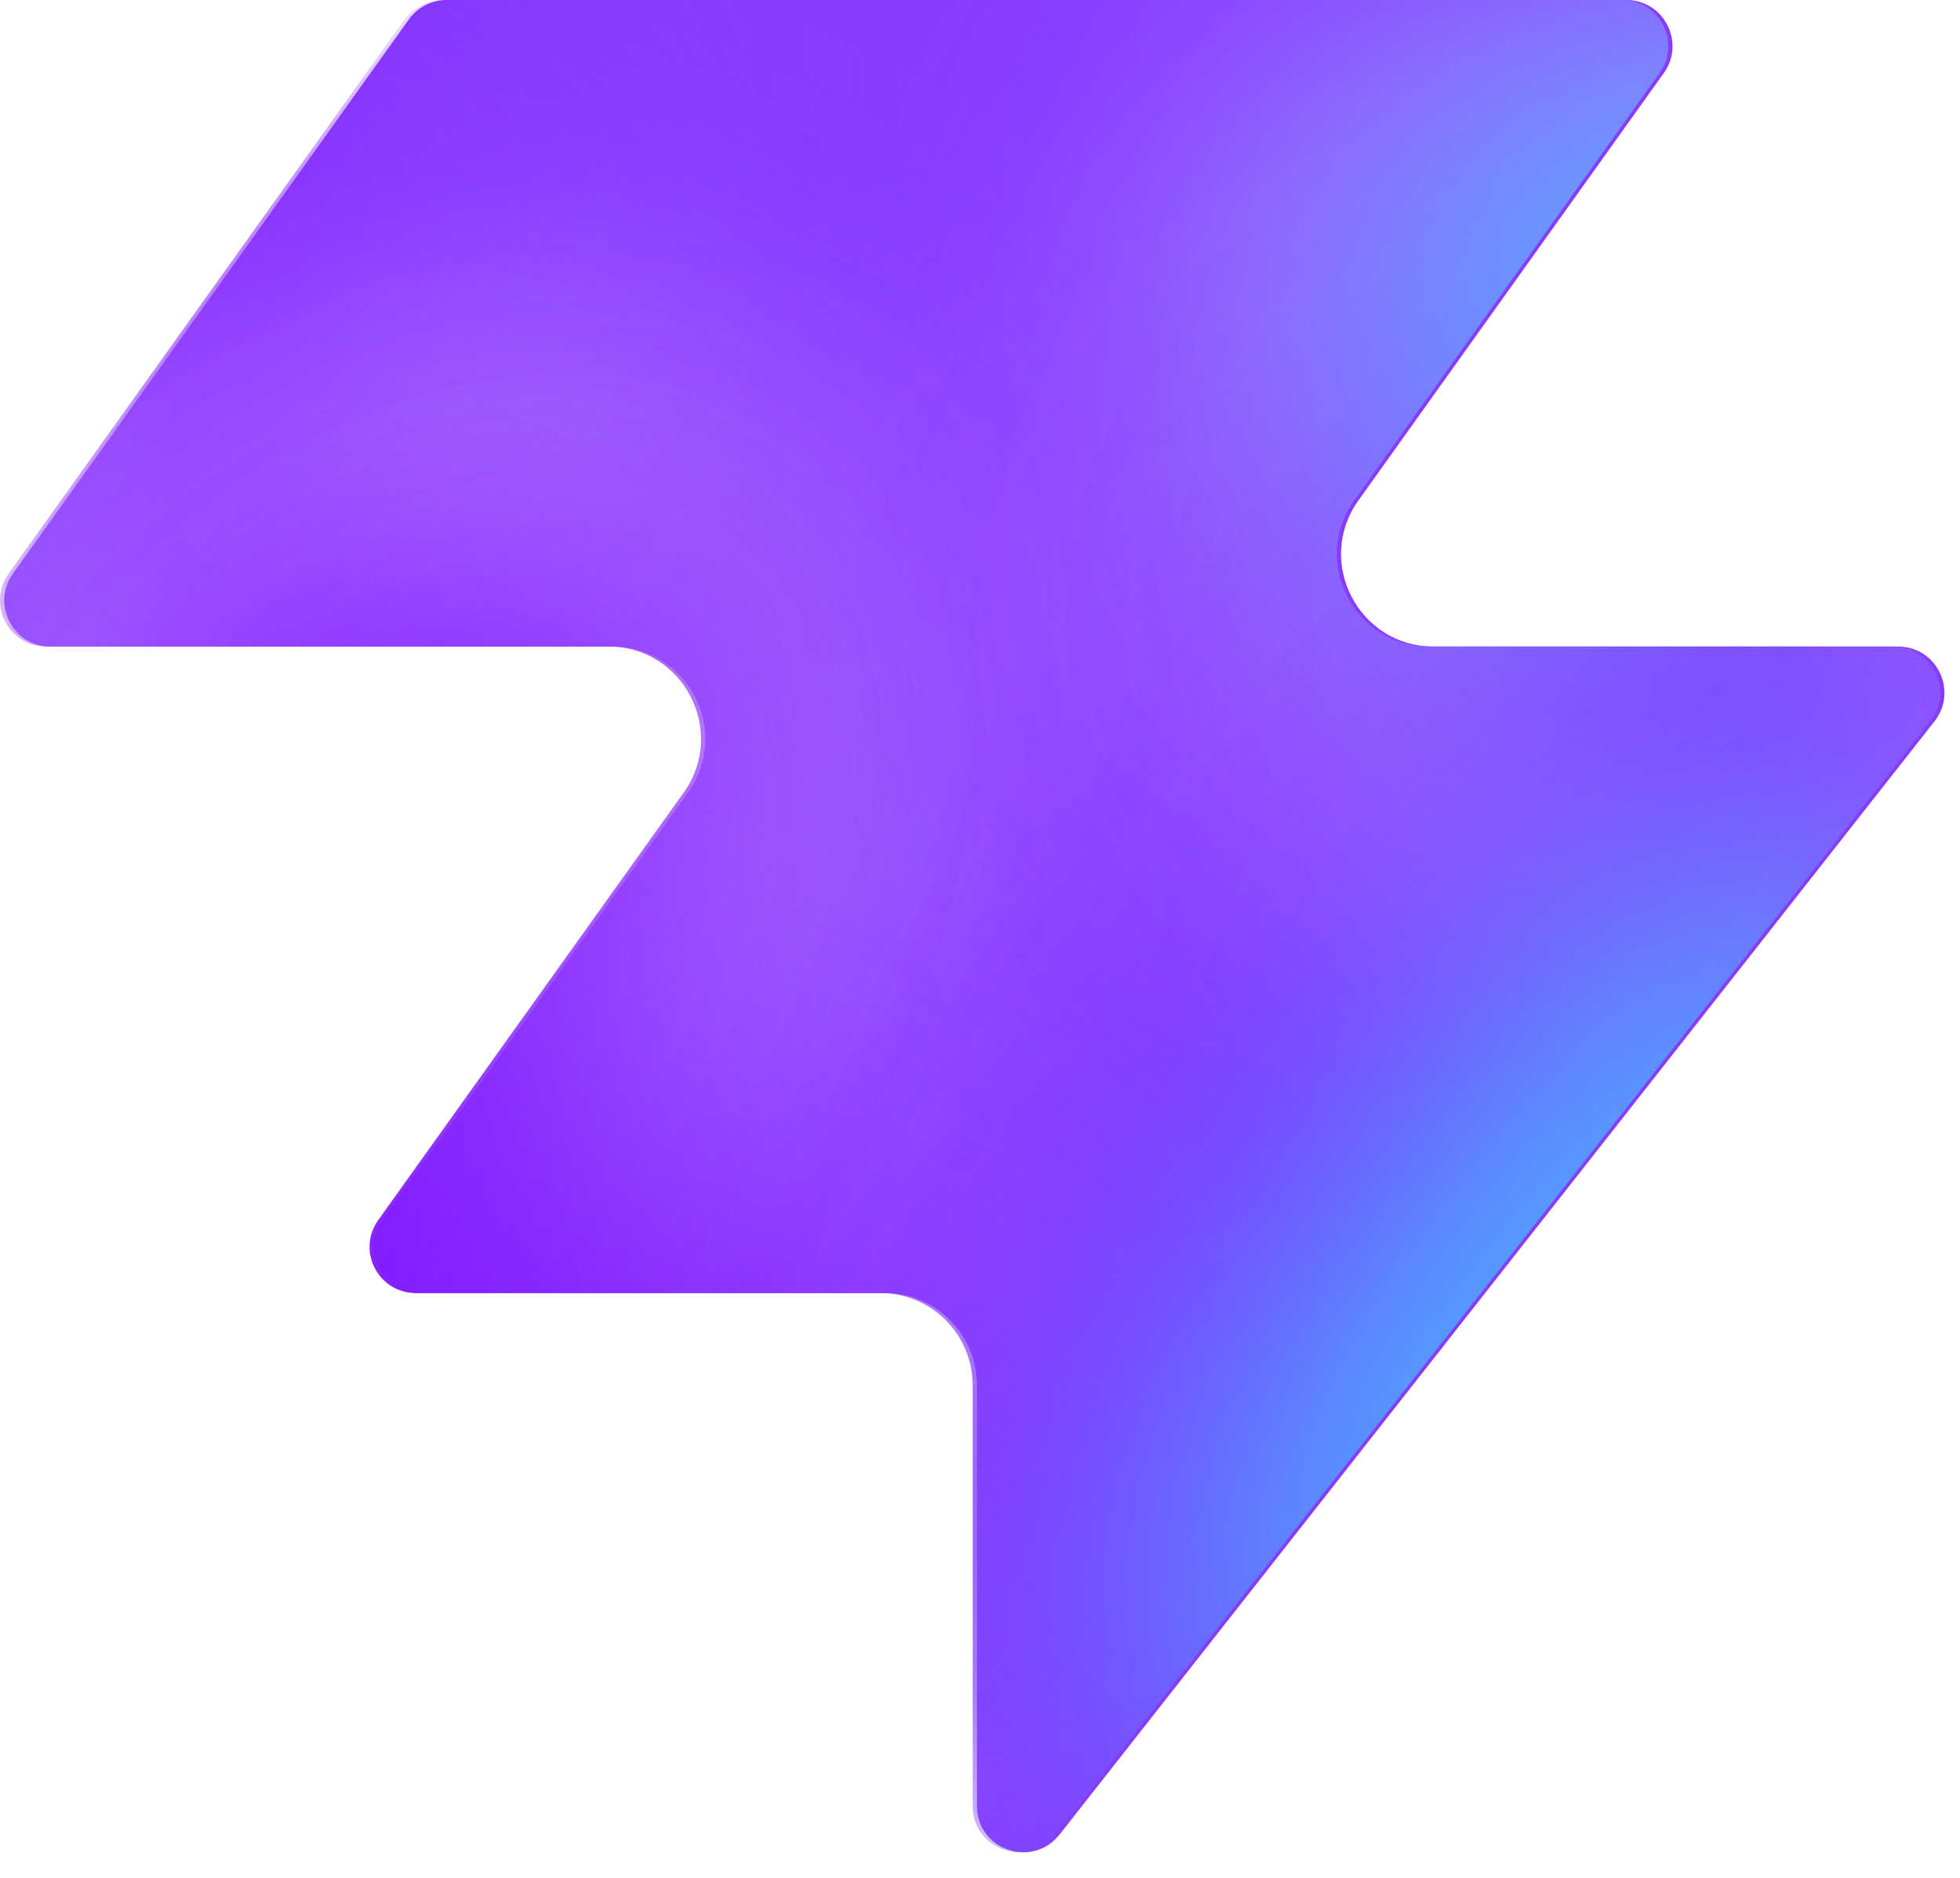
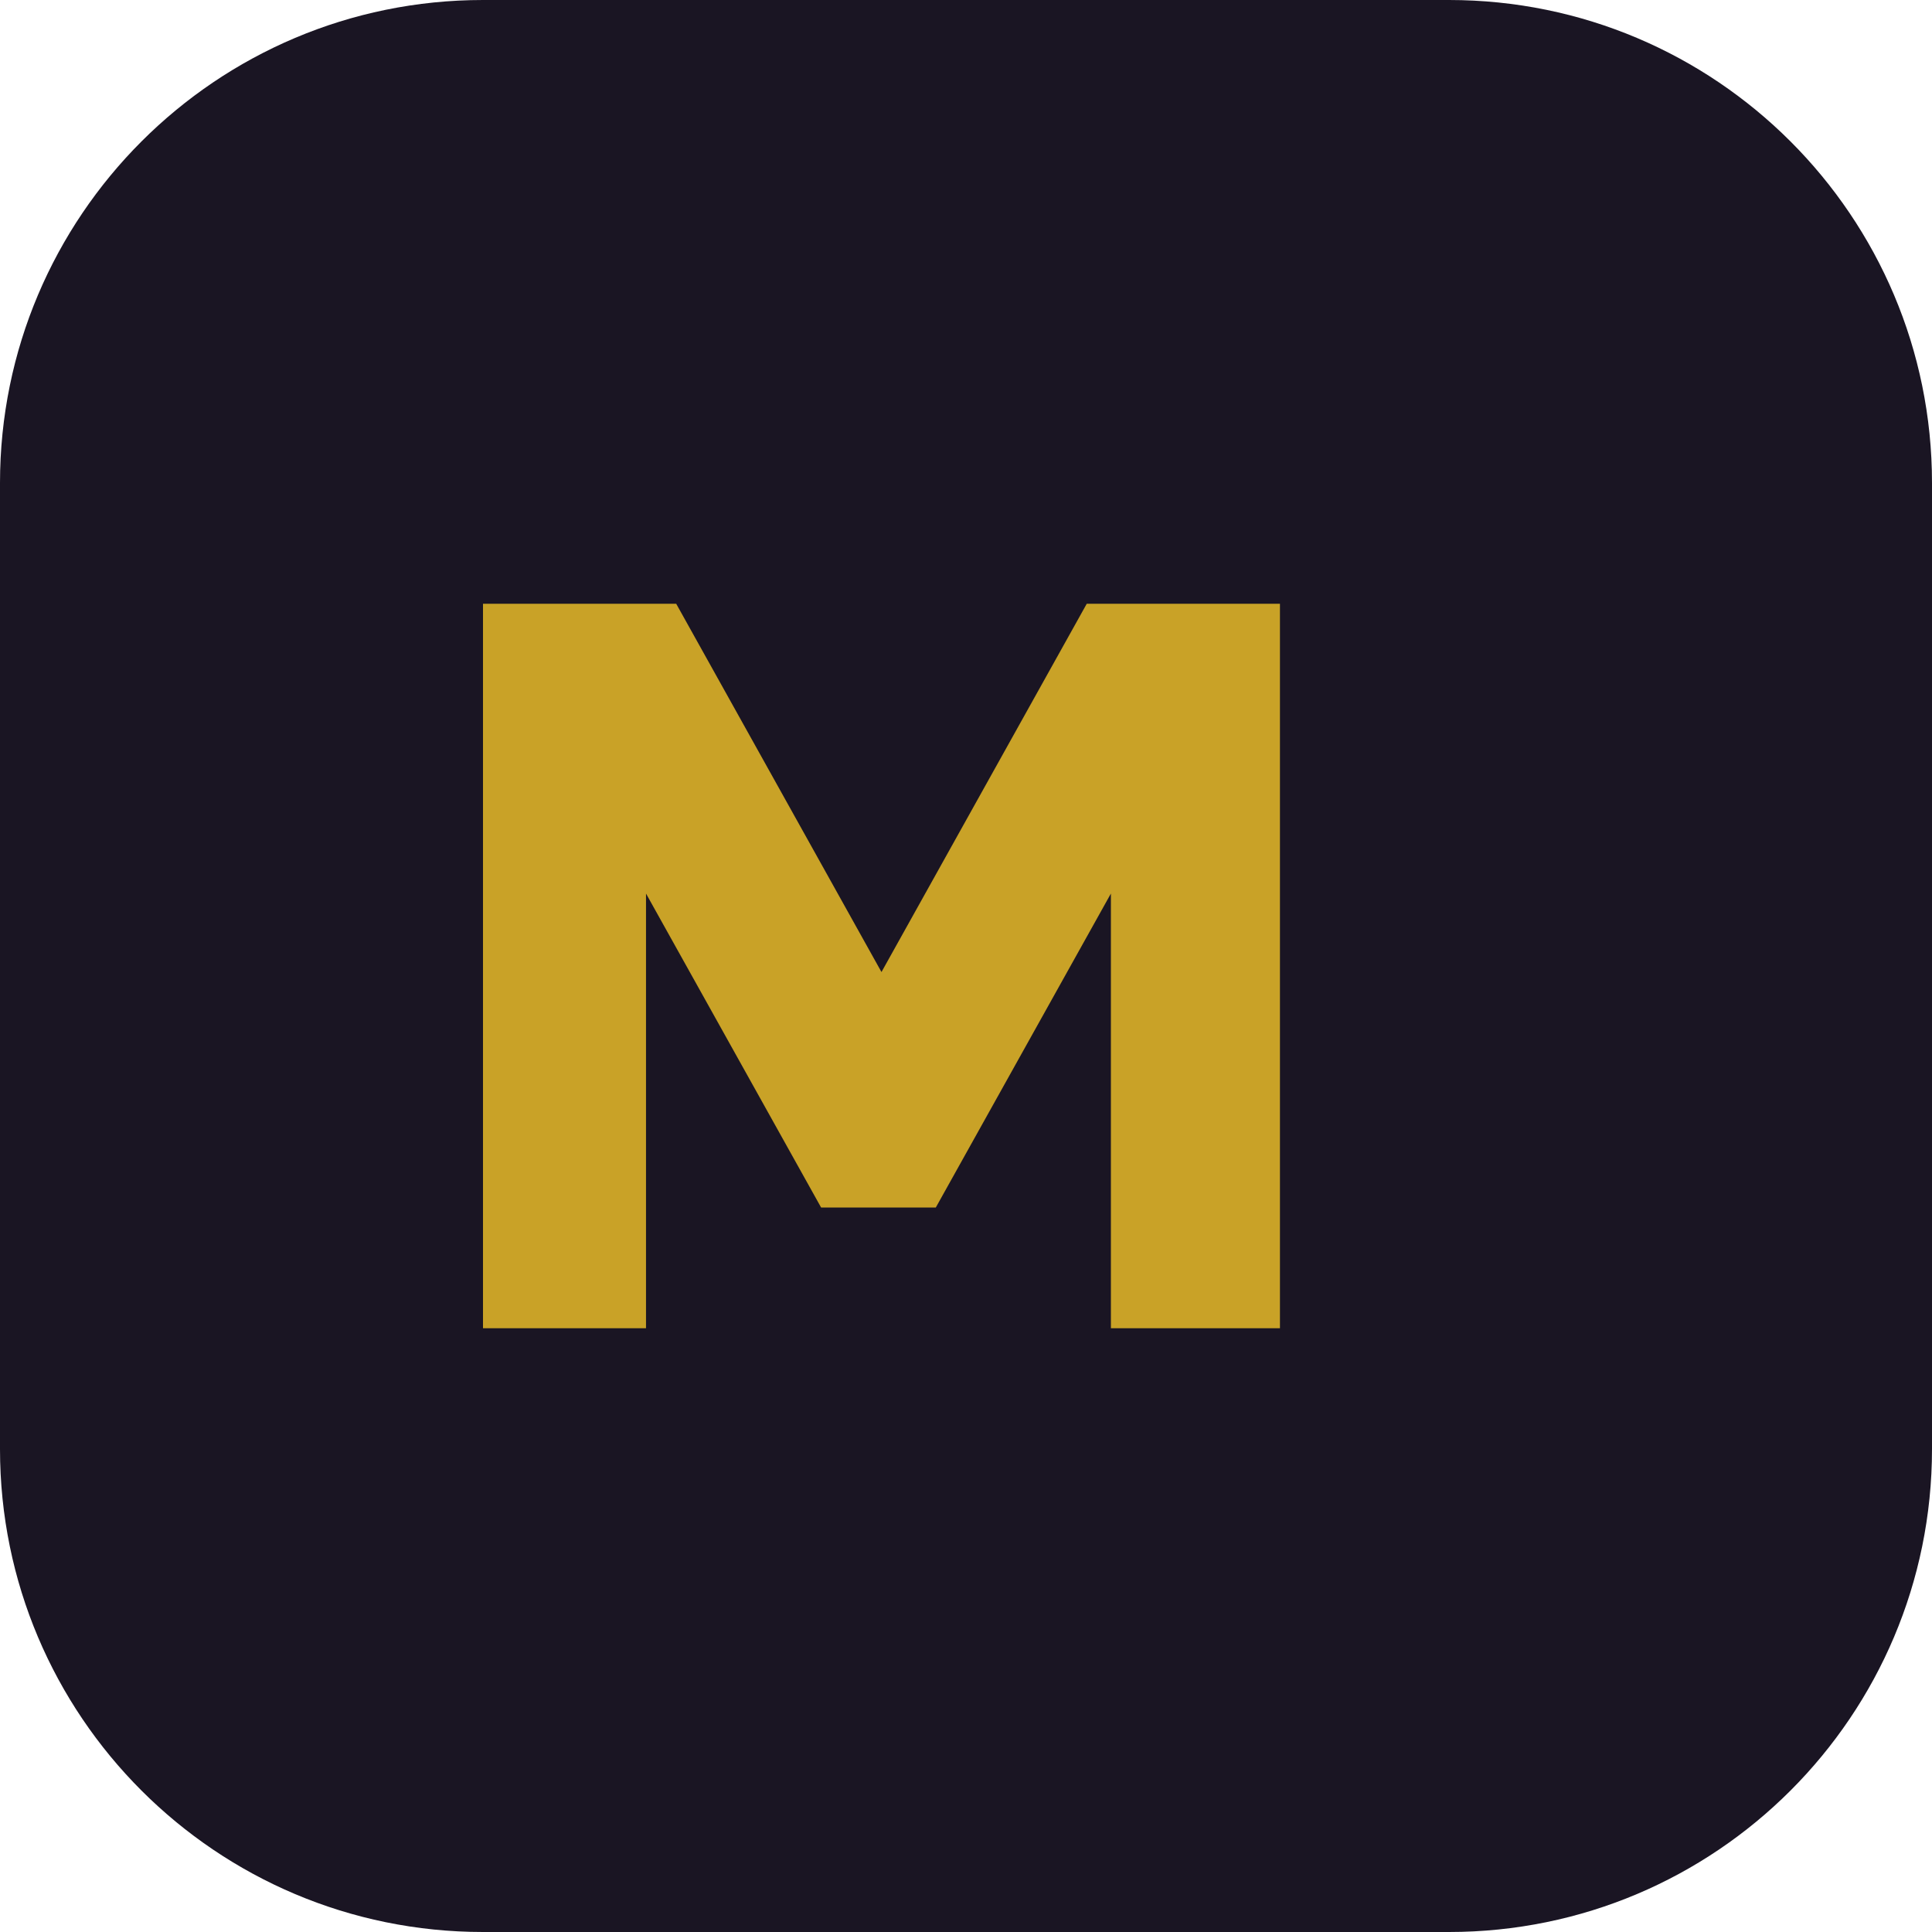
- <svg xmlns="http://www.w3.org/2000/svg" width="48" height="46" fill="none" viewBox="0 0 48 46">
-   <path fill="#863bff" d="M25.946 44.938c-.664.845-2.021.375-2.021-.698V33.937a2.26 2.26 0 0 0-2.262-2.262H10.287c-.92 0-1.456-1.04-.92-1.788l7.48-10.471c1.07-1.497 0-3.578-1.842-3.578H1.237c-.92 0-1.456-1.04-.92-1.788L10.013.474c.214-.297.556-.474.92-.474h28.894c.92 0 1.456 1.04.92 1.788l-7.48 10.471c-1.07 1.498 0 3.579 1.842 3.579h11.377c.943 0 1.473 1.088.89 1.83L25.947 44.94z" style="fill:#863bff;fill:color(display-p3 .525 .23 1);fill-opacity:1" />
-   <mask id="a" width="48" height="46" x="0" y="0" maskUnits="userSpaceOnUse" style="mask-type:alpha">
-     <path fill="#000" d="M25.842 44.938c-.664.844-2.021.375-2.021-.698V33.937a2.26 2.26 0 0 0-2.262-2.262H10.183c-.92 0-1.456-1.04-.92-1.788l7.48-10.471c1.07-1.498 0-3.579-1.842-3.579H1.133c-.92 0-1.456-1.04-.92-1.787L9.91.473c.214-.297.556-.474.92-.474h28.894c.92 0 1.456 1.04.92 1.788l-7.48 10.471c-1.07 1.498 0 3.578 1.842 3.578h11.377c.943 0 1.473 1.088.89 1.832L25.843 44.94z" style="fill:#000;fill-opacity:1" />
-   </mask>
-   <g mask="url(#a)">
-     <g filter="url(#b)">
-       <ellipse cx="5.508" cy="14.704" fill="#ede6ff" rx="5.508" ry="14.704" style="fill:#ede6ff;fill:color(display-p3 .927 .903 1);fill-opacity:1" transform="matrix(.00324 1 1 -.00324 -4.47 31.516)" />
-     </g>
-     <g filter="url(#c)">
-       <ellipse cx="10.399" cy="29.851" fill="#ede6ff" rx="10.399" ry="29.851" style="fill:#ede6ff;fill:color(display-p3 .927 .903 1);fill-opacity:1" transform="matrix(.00324 1 1 -.00324 -39.328 7.883)" />
-     </g>
-     <g filter="url(#d)">
-       <ellipse cx="5.508" cy="30.487" fill="#7e14ff" rx="5.508" ry="30.487" style="fill:#7e14ff;fill:color(display-p3 .492 .077 1);fill-opacity:1" transform="rotate(89.814 -25.913 -14.639)scale(1 -1)" />
-     </g>
-     <g filter="url(#e)">
-       <ellipse cx="5.508" cy="30.599" fill="#7e14ff" rx="5.508" ry="30.599" style="fill:#7e14ff;fill:color(display-p3 .492 .077 1);fill-opacity:1" transform="rotate(89.814 -32.644 -3.334)scale(1 -1)" />
-     </g>
-     <g filter="url(#f)">
-       <ellipse cx="5.508" cy="30.599" fill="#7e14ff" rx="5.508" ry="30.599" style="fill:#7e14ff;fill:color(display-p3 .492 .077 1);fill-opacity:1" transform="matrix(.00324 1 1 -.00324 -34.34 30.47)" />
-     </g>
-     <g filter="url(#g)">
-       <ellipse cx="14.072" cy="22.078" fill="#ede6ff" rx="14.072" ry="22.078" style="fill:#ede6ff;fill:color(display-p3 .927 .903 1);fill-opacity:1" transform="rotate(93.35 24.506 48.493)scale(-1 1)" />
-     </g>
-     <g filter="url(#h)">
-       <ellipse cx="3.47" cy="21.501" fill="#7e14ff" rx="3.47" ry="21.501" style="fill:#7e14ff;fill:color(display-p3 .492 .077 1);fill-opacity:1" transform="rotate(89.009 28.708 47.59)scale(-1 1)" />
-     </g>
-     <g filter="url(#i)">
-       <ellipse cx="3.47" cy="21.501" fill="#7e14ff" rx="3.47" ry="21.501" style="fill:#7e14ff;fill:color(display-p3 .492 .077 1);fill-opacity:1" transform="rotate(89.009 28.708 47.59)scale(-1 1)" />
-     </g>
-     <g filter="url(#j)">
-       <ellipse cx=".387" cy="8.972" fill="#7e14ff" rx="4.407" ry="29.108" style="fill:#7e14ff;fill:color(display-p3 .492 .077 1);fill-opacity:1" transform="rotate(39.51 .387 8.972)" />
-     </g>
-     <g filter="url(#k)">
-       <ellipse cx="47.523" cy="-6.092" fill="#7e14ff" rx="4.407" ry="29.108" style="fill:#7e14ff;fill:color(display-p3 .492 .077 1);fill-opacity:1" transform="rotate(37.892 47.523 -6.092)" />
-     </g>
-     <g filter="url(#l)">
-       <ellipse cx="41.412" cy="6.333" fill="#47bfff" rx="5.971" ry="9.665" style="fill:#47bfff;fill:color(display-p3 .28 .748 1);fill-opacity:1" transform="rotate(37.892 41.412 6.333)" />
-     </g>
-     <g filter="url(#m)">
-       <ellipse cx="-1.879" cy="38.332" fill="#7e14ff" rx="4.407" ry="29.108" style="fill:#7e14ff;fill:color(display-p3 .492 .077 1);fill-opacity:1" transform="rotate(37.892 -1.88 38.332)" />
-     </g>
-     <g filter="url(#n)">
-       <ellipse cx="-1.879" cy="38.332" fill="#7e14ff" rx="4.407" ry="29.108" style="fill:#7e14ff;fill:color(display-p3 .492 .077 1);fill-opacity:1" transform="rotate(37.892 -1.88 38.332)" />
-     </g>
-     <g filter="url(#o)">
-       <ellipse cx="35.651" cy="29.907" fill="#7e14ff" rx="4.407" ry="29.108" style="fill:#7e14ff;fill:color(display-p3 .492 .077 1);fill-opacity:1" transform="rotate(37.892 35.651 29.907)" />
-     </g>
-     <g filter="url(#p)">
-       <ellipse cx="38.418" cy="32.4" fill="#47bfff" rx="5.971" ry="15.297" style="fill:#47bfff;fill:color(display-p3 .28 .748 1);fill-opacity:1" transform="rotate(37.892 38.418 32.4)" />
-     </g>
-   </g>
-   <defs>
-     <filter id="b" width="60.045" height="41.654" x="-19.77" y="16.149" color-interpolation-filters="sRGB" filterUnits="userSpaceOnUse">
-       <feFlood flood-opacity="0" result="BackgroundImageFix" />
-       <feBlend in="SourceGraphic" in2="BackgroundImageFix" result="shape" />
-       <feGaussianBlur result="effect1_foregroundBlur_2002_17158" stdDeviation="7.659" />
-     </filter>
-     <filter id="c" width="90.34" height="51.437" x="-54.613" y="-7.533" color-interpolation-filters="sRGB" filterUnits="userSpaceOnUse">
-       <feFlood flood-opacity="0" result="BackgroundImageFix" />
-       <feBlend in="SourceGraphic" in2="BackgroundImageFix" result="shape" />
-       <feGaussianBlur result="effect1_foregroundBlur_2002_17158" stdDeviation="7.659" />
-     </filter>
-     <filter id="d" width="79.355" height="29.4" x="-49.64" y="2.03" color-interpolation-filters="sRGB" filterUnits="userSpaceOnUse">
-       <feFlood flood-opacity="0" result="BackgroundImageFix" />
-       <feBlend in="SourceGraphic" in2="BackgroundImageFix" result="shape" />
-       <feGaussianBlur result="effect1_foregroundBlur_2002_17158" stdDeviation="4.596" />
-     </filter>
-     <filter id="e" width="79.579" height="29.4" x="-45.045" y="20.029" color-interpolation-filters="sRGB" filterUnits="userSpaceOnUse">
-       <feFlood flood-opacity="0" result="BackgroundImageFix" />
-       <feBlend in="SourceGraphic" in2="BackgroundImageFix" result="shape" />
-       <feGaussianBlur result="effect1_foregroundBlur_2002_17158" stdDeviation="4.596" />
-     </filter>
-     <filter id="f" width="79.579" height="29.4" x="-43.513" y="21.178" color-interpolation-filters="sRGB" filterUnits="userSpaceOnUse">
-       <feFlood flood-opacity="0" result="BackgroundImageFix" />
-       <feBlend in="SourceGraphic" in2="BackgroundImageFix" result="shape" />
-       <feGaussianBlur result="effect1_foregroundBlur_2002_17158" stdDeviation="4.596" />
-     </filter>
-     <filter id="g" width="74.749" height="58.852" x="15.756" y="-17.901" color-interpolation-filters="sRGB" filterUnits="userSpaceOnUse">
-       <feFlood flood-opacity="0" result="BackgroundImageFix" />
-       <feBlend in="SourceGraphic" in2="BackgroundImageFix" result="shape" />
-       <feGaussianBlur result="effect1_foregroundBlur_2002_17158" stdDeviation="7.659" />
-     </filter>
-     <filter id="h" width="61.377" height="25.362" x="23.548" y="2.284" color-interpolation-filters="sRGB" filterUnits="userSpaceOnUse">
-       <feFlood flood-opacity="0" result="BackgroundImageFix" />
-       <feBlend in="SourceGraphic" in2="BackgroundImageFix" result="shape" />
-       <feGaussianBlur result="effect1_foregroundBlur_2002_17158" stdDeviation="4.596" />
-     </filter>
-     <filter id="i" width="61.377" height="25.362" x="23.548" y="2.284" color-interpolation-filters="sRGB" filterUnits="userSpaceOnUse">
-       <feFlood flood-opacity="0" result="BackgroundImageFix" />
-       <feBlend in="SourceGraphic" in2="BackgroundImageFix" result="shape" />
-       <feGaussianBlur result="effect1_foregroundBlur_2002_17158" stdDeviation="4.596" />
-     </filter>
-     <filter id="j" width="56.045" height="63.649" x="-27.636" y="-22.853" color-interpolation-filters="sRGB" filterUnits="userSpaceOnUse">
-       <feFlood flood-opacity="0" result="BackgroundImageFix" />
-       <feBlend in="SourceGraphic" in2="BackgroundImageFix" result="shape" />
-       <feGaussianBlur result="effect1_foregroundBlur_2002_17158" stdDeviation="4.596" />
-     </filter>
-     <filter id="k" width="54.814" height="64.646" x="20.116" y="-38.415" color-interpolation-filters="sRGB" filterUnits="userSpaceOnUse">
-       <feFlood flood-opacity="0" result="BackgroundImageFix" />
-       <feBlend in="SourceGraphic" in2="BackgroundImageFix" result="shape" />
-       <feGaussianBlur result="effect1_foregroundBlur_2002_17158" stdDeviation="4.596" />
-     </filter>
-     <filter id="l" width="33.541" height="35.313" x="24.641" y="-11.323" color-interpolation-filters="sRGB" filterUnits="userSpaceOnUse">
-       <feFlood flood-opacity="0" result="BackgroundImageFix" />
-       <feBlend in="SourceGraphic" in2="BackgroundImageFix" result="shape" />
-       <feGaussianBlur result="effect1_foregroundBlur_2002_17158" stdDeviation="4.596" />
-     </filter>
-     <filter id="m" width="54.814" height="64.646" x="-29.286" y="6.009" color-interpolation-filters="sRGB" filterUnits="userSpaceOnUse">
-       <feFlood flood-opacity="0" result="BackgroundImageFix" />
-       <feBlend in="SourceGraphic" in2="BackgroundImageFix" result="shape" />
-       <feGaussianBlur result="effect1_foregroundBlur_2002_17158" stdDeviation="4.596" />
-     </filter>
-     <filter id="n" width="54.814" height="64.646" x="-29.286" y="6.009" color-interpolation-filters="sRGB" filterUnits="userSpaceOnUse">
-       <feFlood flood-opacity="0" result="BackgroundImageFix" />
-       <feBlend in="SourceGraphic" in2="BackgroundImageFix" result="shape" />
-       <feGaussianBlur result="effect1_foregroundBlur_2002_17158" stdDeviation="4.596" />
-     </filter>
-     <filter id="o" width="54.814" height="64.646" x="8.244" y="-2.416" color-interpolation-filters="sRGB" filterUnits="userSpaceOnUse">
-       <feFlood flood-opacity="0" result="BackgroundImageFix" />
-       <feBlend in="SourceGraphic" in2="BackgroundImageFix" result="shape" />
-       <feGaussianBlur result="effect1_foregroundBlur_2002_17158" stdDeviation="4.596" />
-     </filter>
-     <filter id="p" width="39.409" height="43.623" x="18.713" y="10.588" color-interpolation-filters="sRGB" filterUnits="userSpaceOnUse">
-       <feFlood flood-opacity="0" result="BackgroundImageFix" />
-       <feBlend in="SourceGraphic" in2="BackgroundImageFix" result="shape" />
-       <feGaussianBlur result="effect1_foregroundBlur_2002_17158" stdDeviation="4.596" />
-     </filter>
-   </defs>
+ <svg xmlns="http://www.w3.org/2000/svg" viewBox="0 0 32 32" fill="none">
+   <rect width="32" height="32" rx="8" fill="#1a1523" />
+   <path fill="#c9a227" d="M8 22V10h3.2l3.4 6.1L18 10h3.2v12h-2.8v-7.2l-2.9 5.2h-1.9l-2.9-5.2V22H8z" />
</svg>
